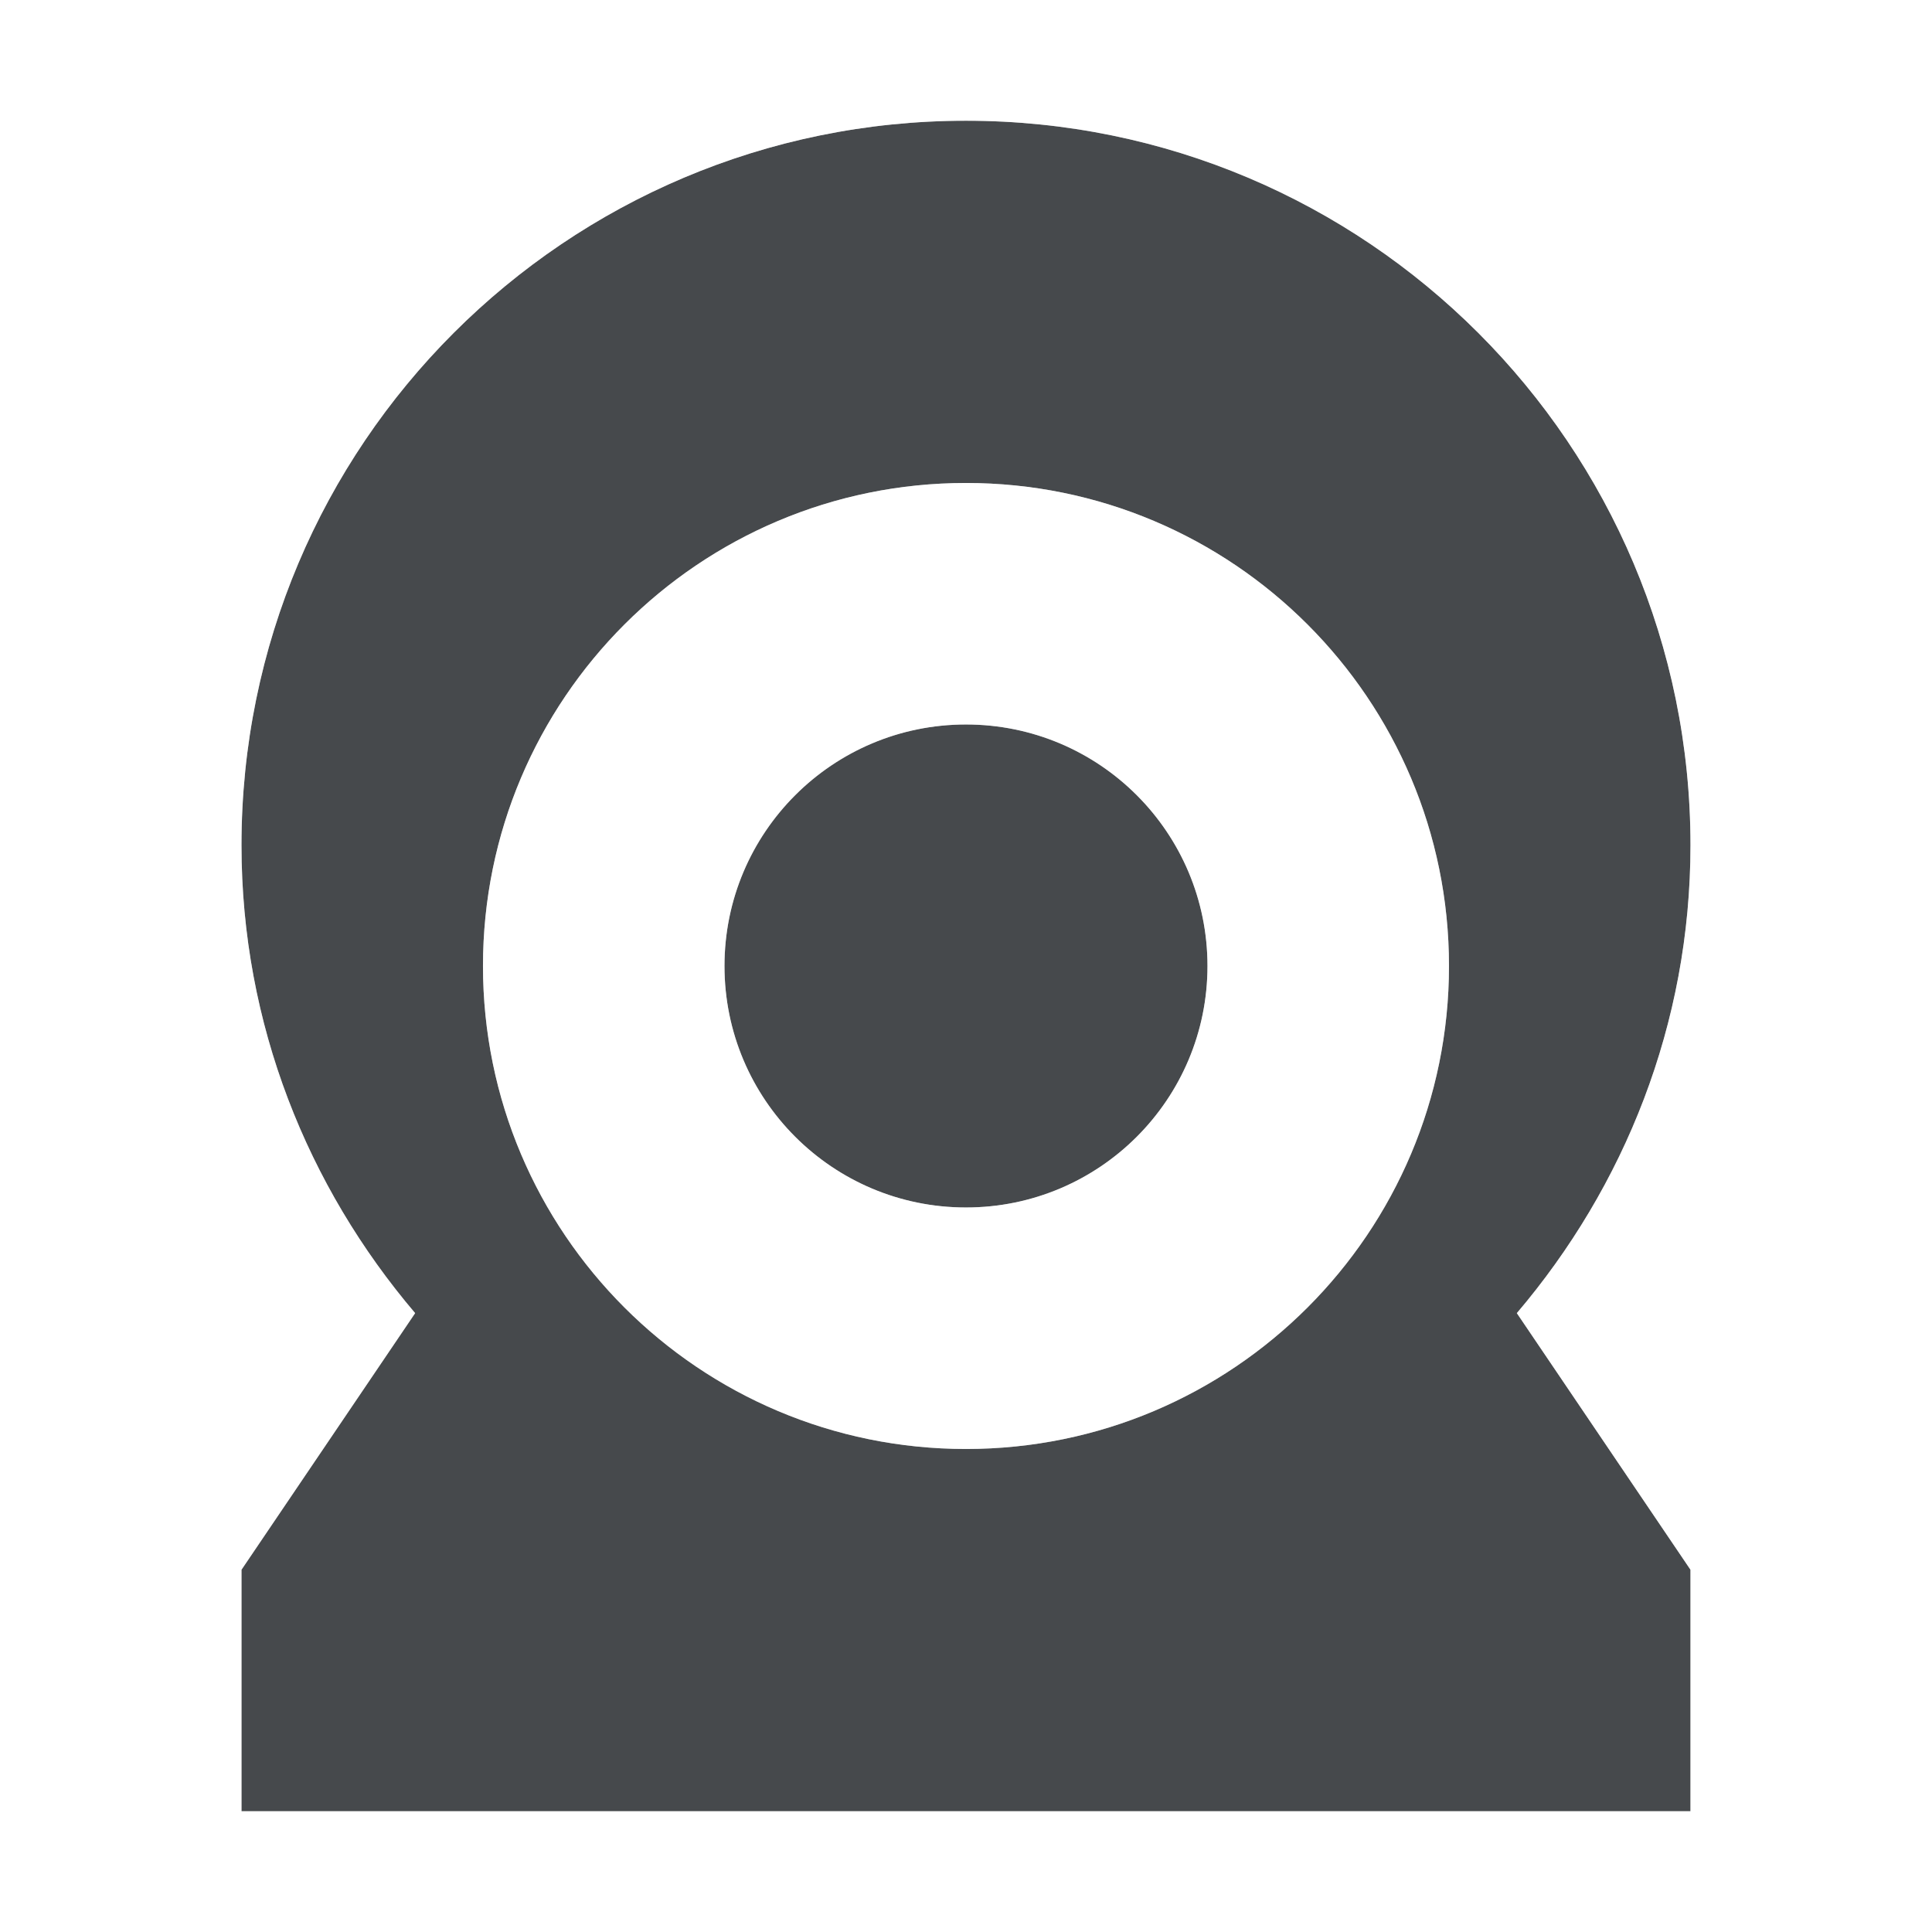
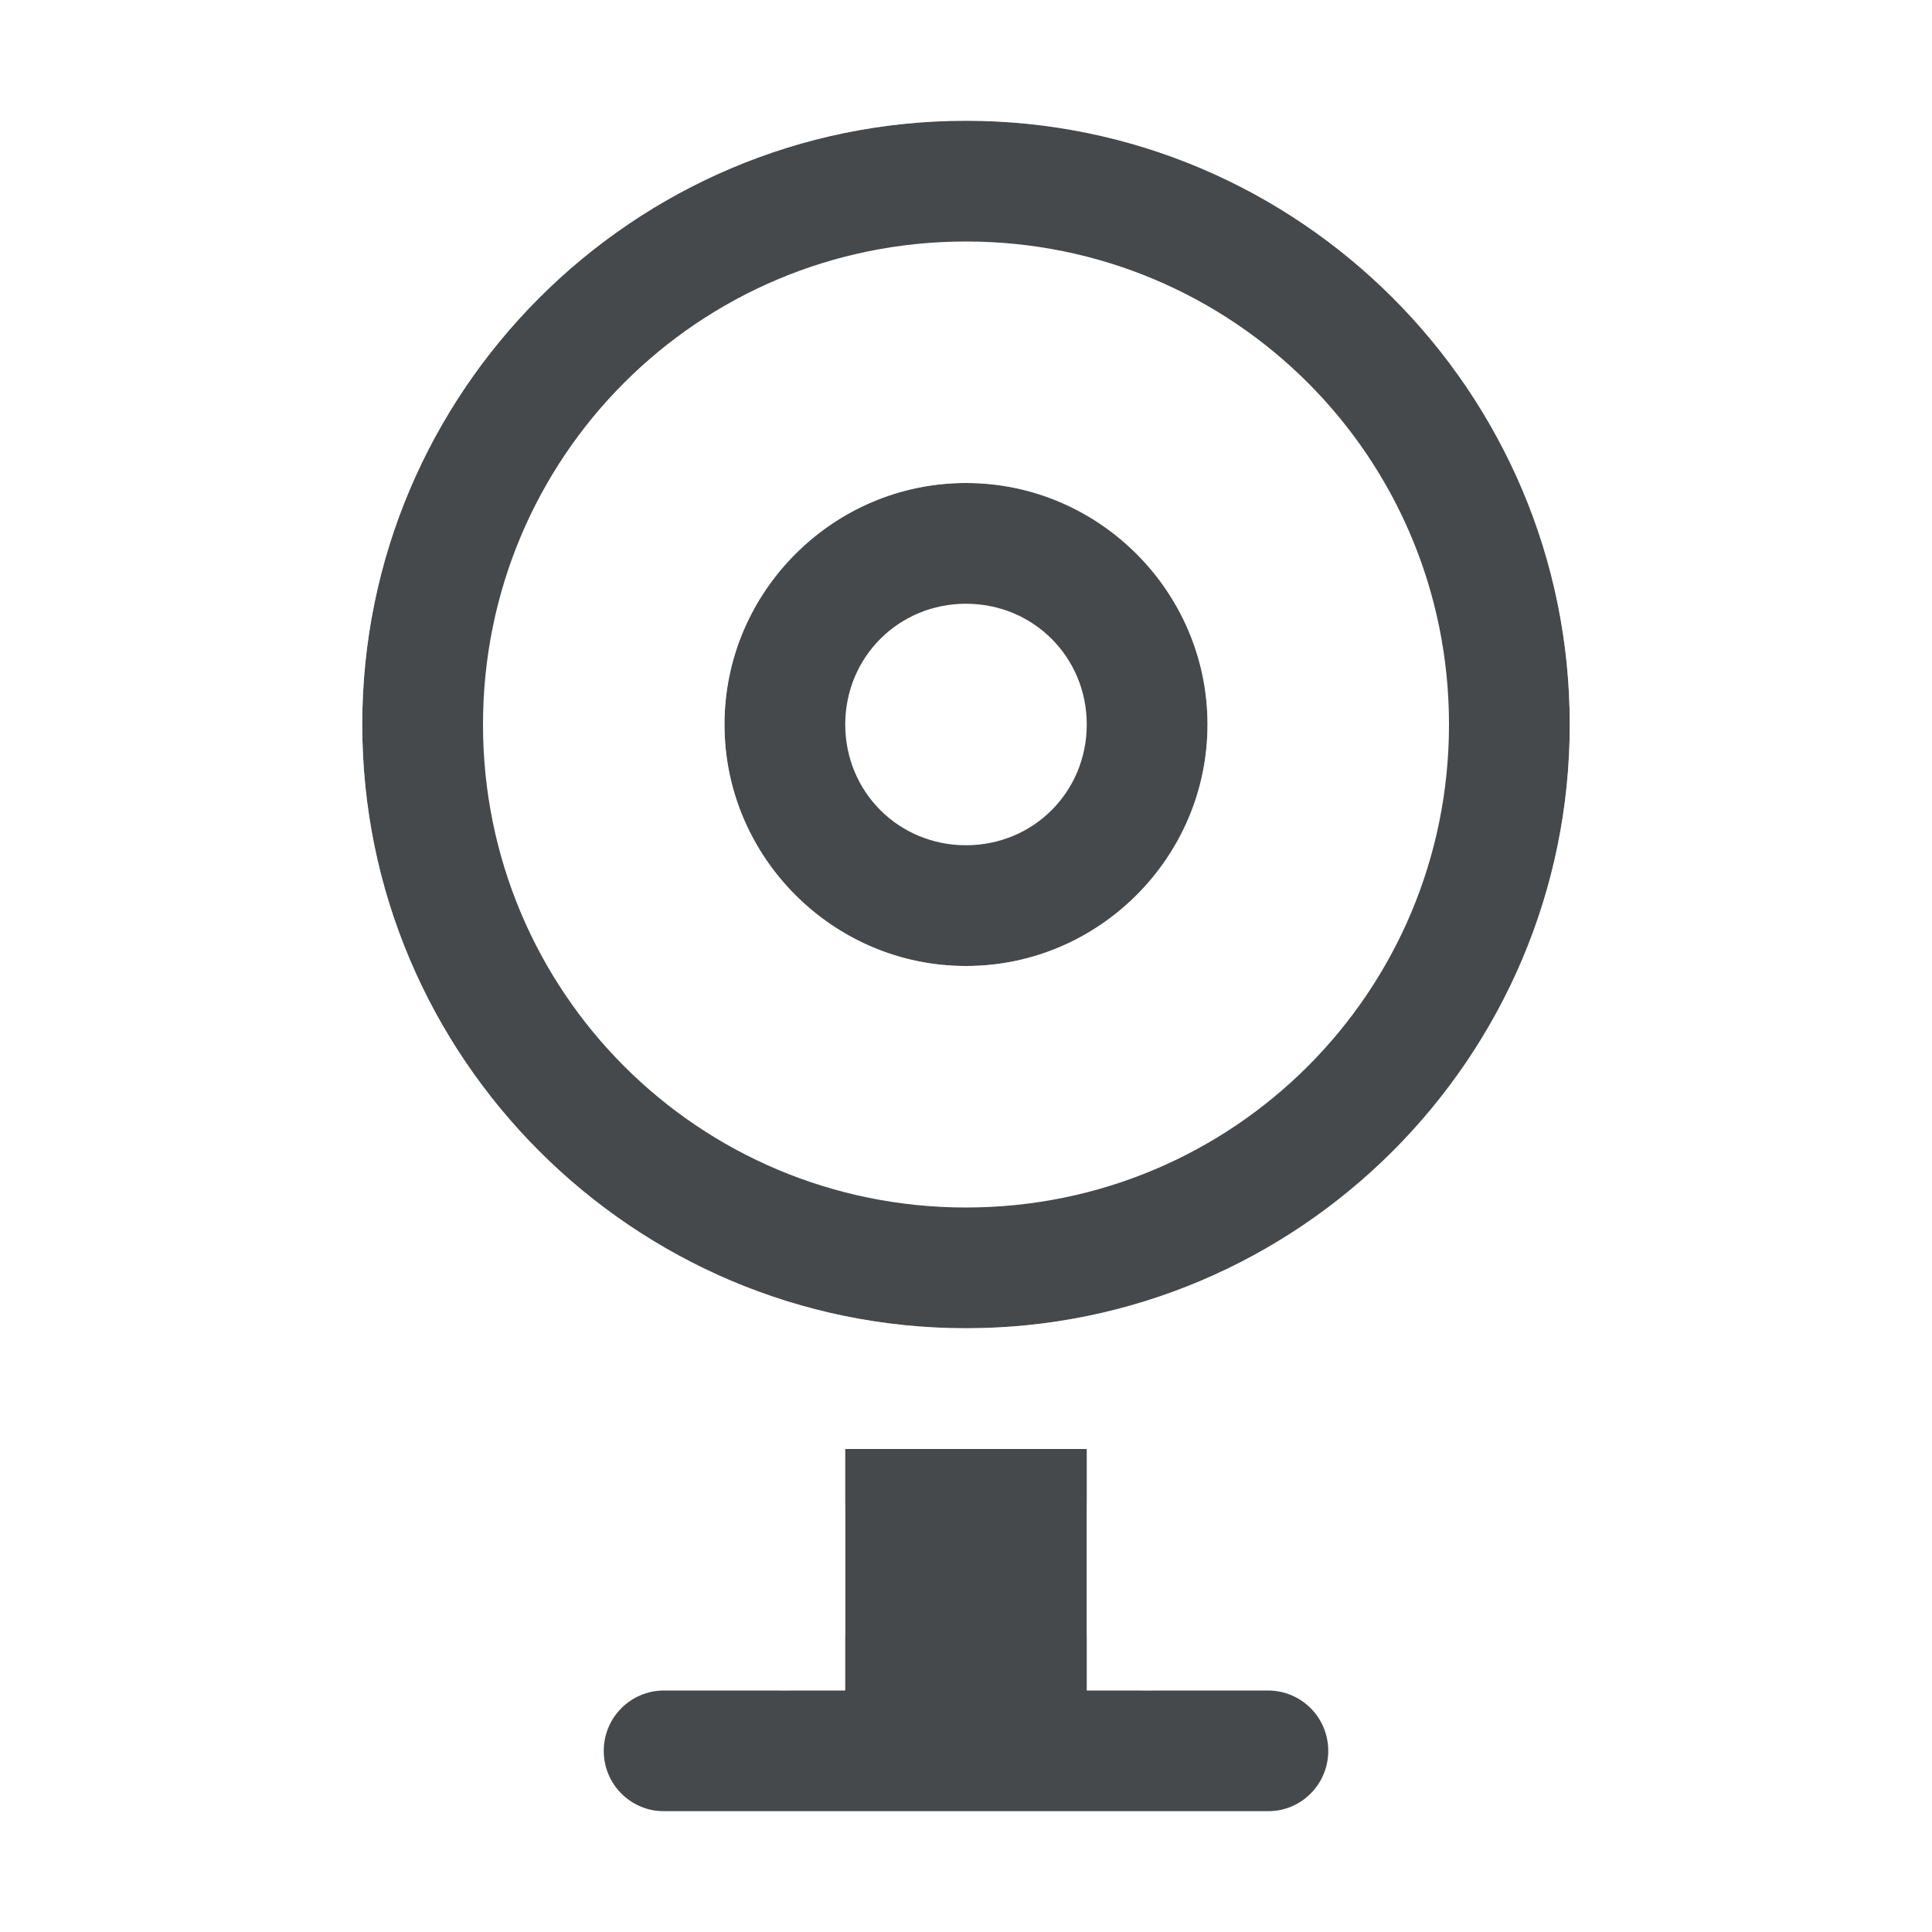
<svg xmlns="http://www.w3.org/2000/svg" id="a" width="16" height="16" version="1.1">
  <defs>
    <style id="current-color-scheme" type="text/css">.ColorScheme-Text {color:#090d11;}.ColorScheme-Background{color:#ffffff;}</style>
  </defs>
-   <g id="b" transform="translate(9379.3 -4843.2)">
-     <path id="c" d="m-9371.3 4844.2c-3.314 0-6 2.686-6 6 0 1.482 0.548 2.828 1.438 3.875l-1.438 2.125v2h12v-2l-1.438-2.125c0.89-1.047 1.438-2.393 1.438-3.875 0-3.314-2.686-6-6-6zm0 3c2.209 0 4 1.791 4 4 0 2.209-1.791 4-4 4-2.209 0-4-1.791-4-4 0-2.209 1.791-4 4-4zm0 2c-1.105 0-2 0.895-2 2 0 1.105 0.895 2 2 2 1.105 0 2-0.895 2-2 0-1.105-0.895-2-2-2z" style="fill:currentColor;fill-opacity:0.75;" class="ColorScheme-Text" />
-     <path id="e" transform="translate(-9379.3 4843.2)" d="m8 0c-4.451 0-7 2.571-7 7 0 1.427 0.516 2.71 1.25 3.812l-1.094 1.625-0.156 0.25v0.312 2 1h1 12 1v-1-2-0.312l-0.156-0.25-1.094-1.625c0.734-1.103 1.25-2.386 1.25-3.812 0-4.694-2.549-7-7-7zm0 1c3.314 0 6 2.686 6 6 0 1.482-0.548 2.828-1.438 3.875l1.438 2.125v2h-12v-2l1.438-2.125c-0.89-1.047-1.438-2.393-1.438-3.875 0-3.314 2.686-6 6-6zm0 3c-2.209 0-4 1.791-4 4 0 2.209 1.791 4 4 4 2.209 0 4-1.791 4-4 0-2.209-1.791-4-4-4zm0 2c1.105 0 2 0.895 2 2 0 1.105-0.895 2-2 2-1.105 0-2-0.895-2-2 0-1.105 0.895-2 2-2z" style="fill:currentColor;fill-opacity:0.5;" class="ColorScheme-Background" />
-   </g>
+   <path id="c" class="ColorScheme-Text" d="m8 1c-2.756 0-5 2.244-5 5s2.244 5 5 5c2.756 0 5-2.244 5-5s-2.244-5-5-5zm0 1c2.215 0 4 1.785 4 4s-1.785 4-4 4c-2.215 0-4-1.785-4-4s1.785-4 4-4zm0 2c-1.099 0-2 0.901-2 2s0.901 2 2 2 2-0.901 2-2-0.901-2-2-2zm0 1c0.558 0 1 0.442 1 1s-0.442 1-1 1-1-0.442-1-1 0.442-1 1-1zm-1 7v2h-1.5c-0.277 0-0.5 0.223-0.5 0.5s0.223 0.5 0.5 0.5h5c0.277 0 0.5-0.223 0.5-0.5s-0.223-0.5-0.5-0.5h-1.5v-2z" style="fill-opacity:.75;fill:currentColor" />
+   <path id="e" class="ColorScheme-Background" d="m8 0c-3.308 0-6 2.692-6 6s2.692 6 6 6c3.308 0 6-2.692 6-6s-2.692-6-6-6zm0 1c2.767 0 5 2.233 5 5s-2.233 5-5 5c-2.767 0-5-2.233-5-5s2.233-5 5-5zm0 2c-1.651 0-3 1.349-3 3s1.349 3 3 3 3-1.349 3-3-1.349-3-3-3zm0 1c1.111 0 2 0.89 2 2s-0.89 2-2 2-2-0.89-2-2 0.89-2 2-2zm-1.525 8c-0.265 0.013-0.475 0.232-0.475 0.5v1c0 0.277 0.223 0.5 0.5 0.5s0.5-0.223 0.5-0.5v-1c0-0.277-0.223-0.5-0.5-0.5-0.009 0-0.017-4.3e-4 -0.025 0zm3 0c-0.265 0.013-0.475 0.232-0.475 0.5v1c0 0.277 0.223 0.5 0.5 0.5s0.5-0.223 0.5-0.5v-1c0-0.277-0.223-0.5-0.5-0.5-0.009 0-0.017-4.3e-4 -0.025 0zm-4.975 3c-0.277 0-0.5 0.223-0.5 0.5s0.223 0.5 0.5 0.5h7c0.277 0 0.5-0.223 0.5-0.5s-0.223-0.5-0.5-0.5z" style="fill-opacity:.5;fill:currentColor" />
</svg>
